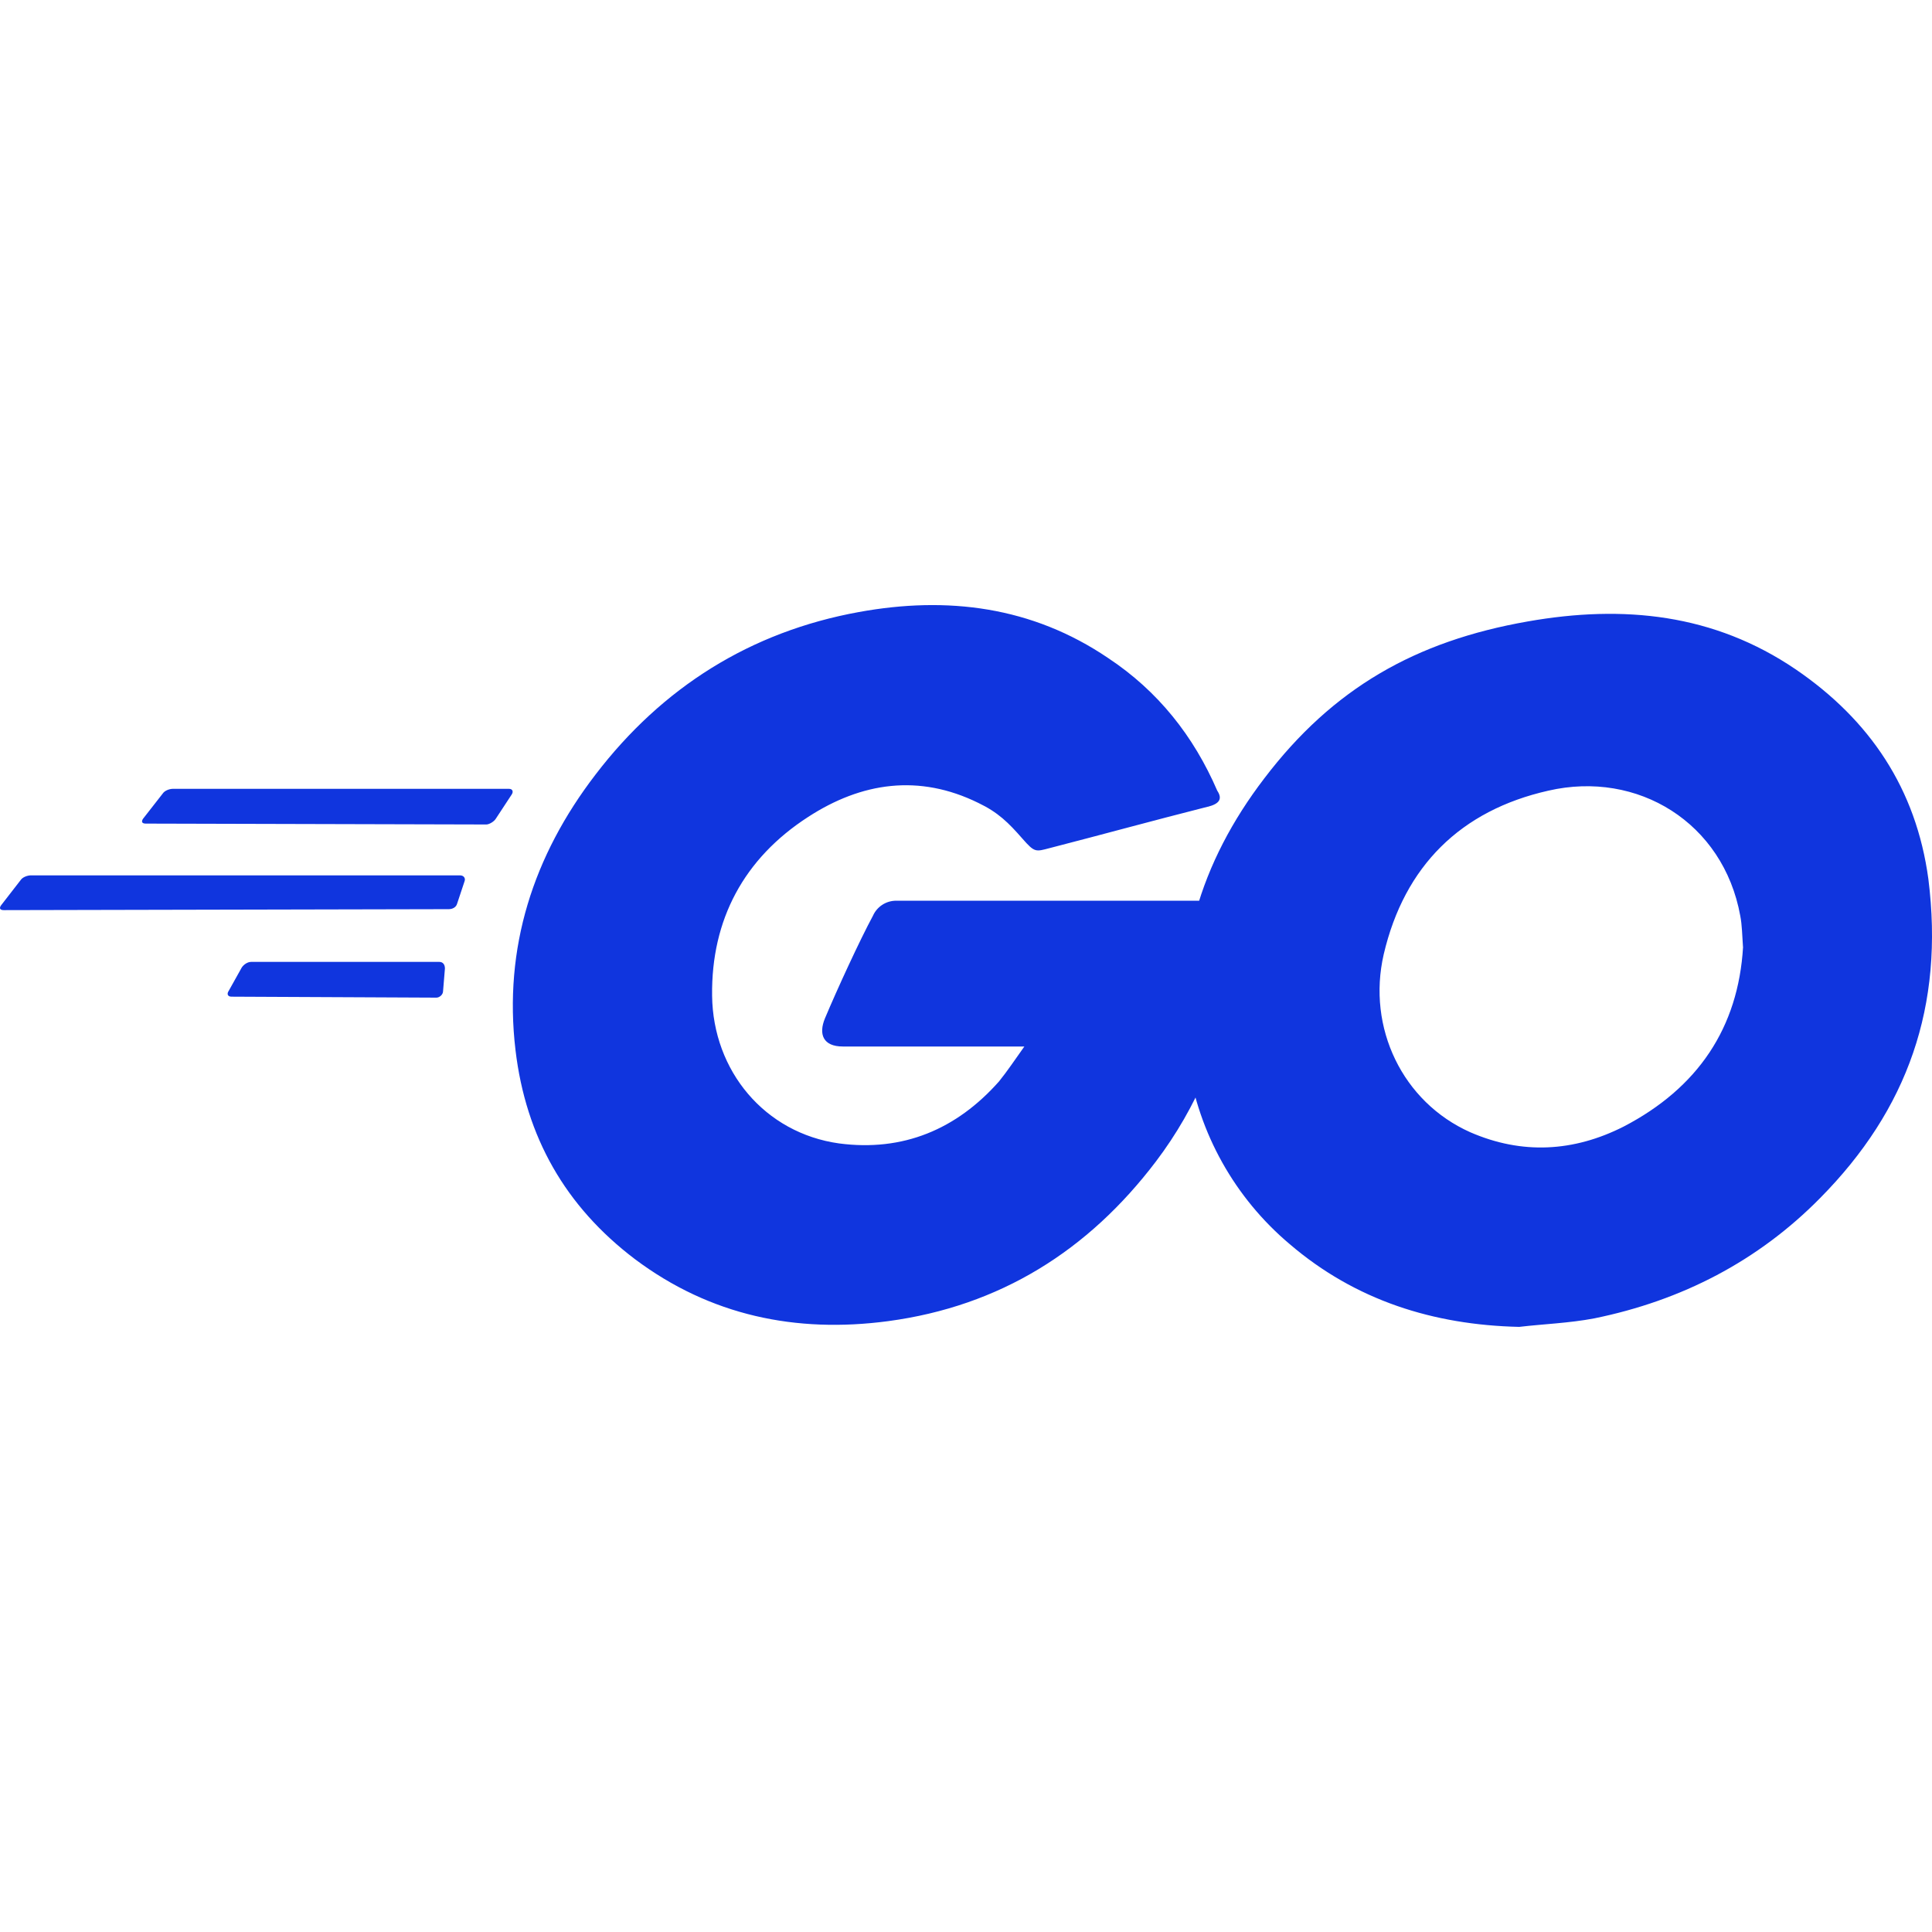
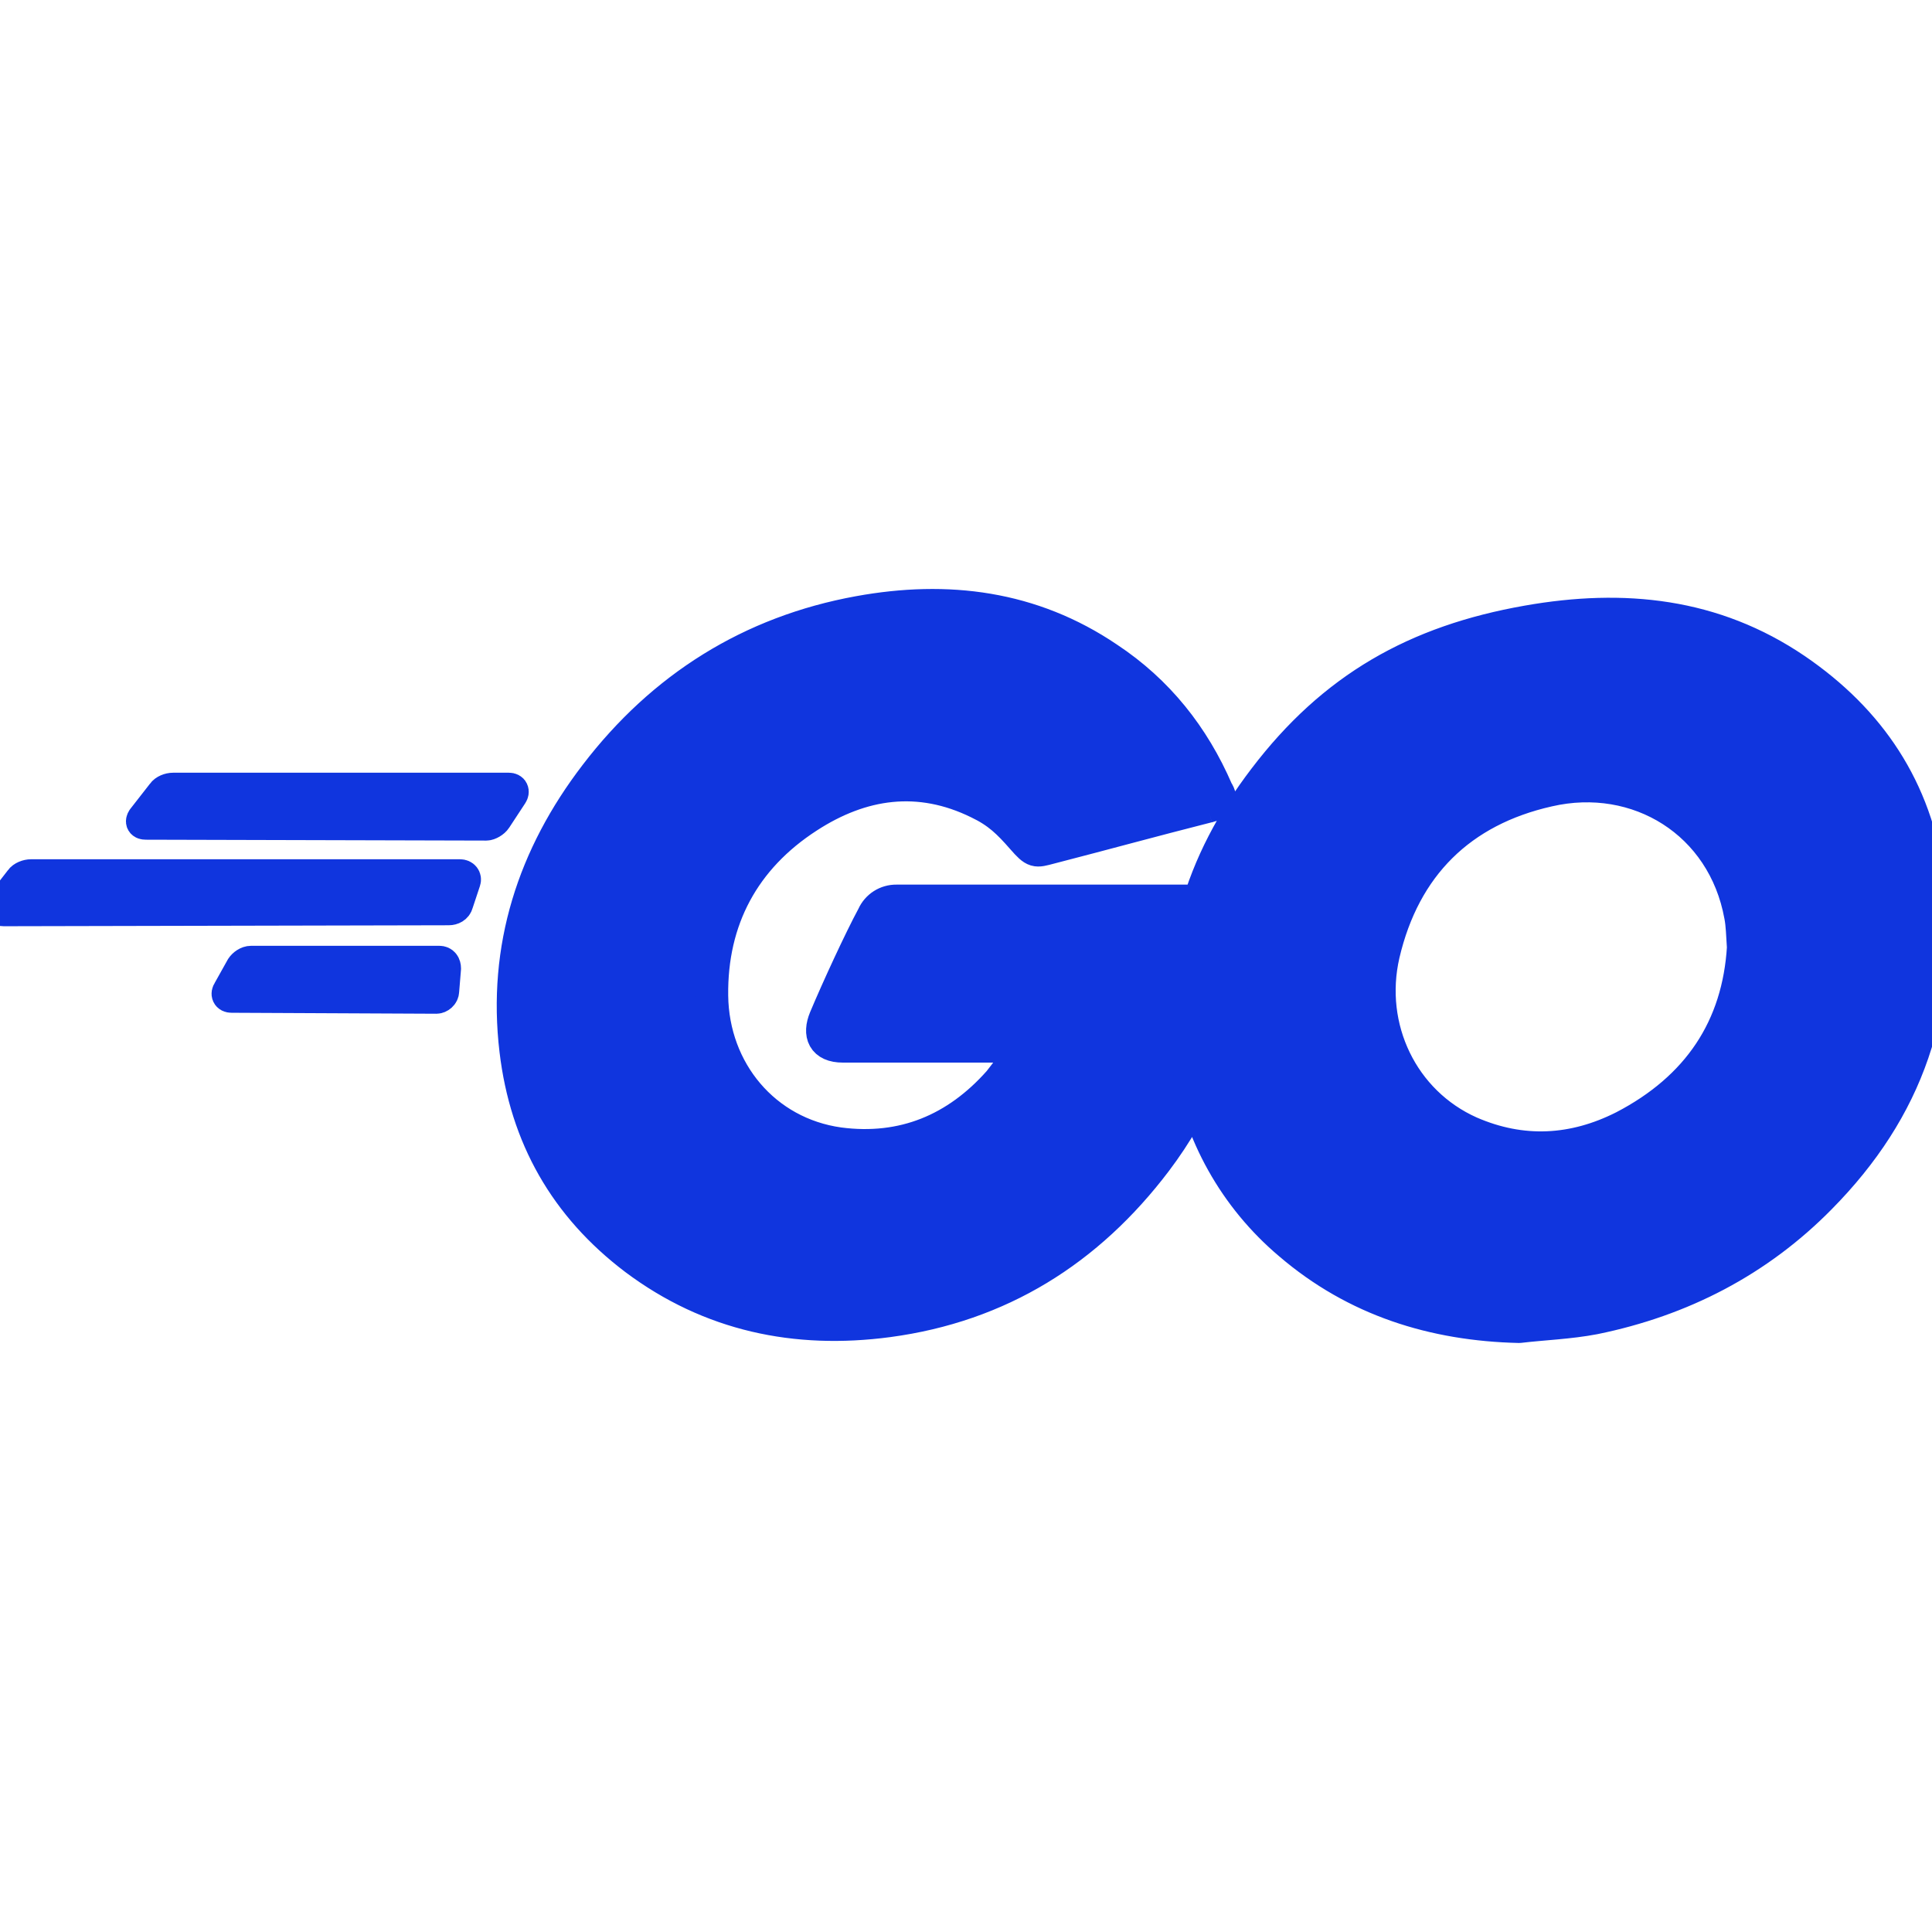
<svg xmlns="http://www.w3.org/2000/svg" viewBox="0 0 24 24" role="img">
-   <path fill="#1035DE" d="M1.811 10.231c-.047 0-.058-.023-.035-.059l.246-.315c.023-.035.081-.058.128-.058h4.172c.046 0 .058.035.035.07l-.199.303c-.023.036-.082.07-.117.07zM.047 11.306c-.047 0-.059-.023-.035-.058l.245-.316c.023-.035.082-.058.129-.058h5.328c.047 0 .07.035.058.07l-.093.28c-.012.047-.058.07-.105.07zm2.828 1.075c-.047 0-.059-.035-.035-.07l.163-.292c.023-.035.07-.07.117-.07h2.337c.047 0 .07.035.07.082l-.023.28c0 .047-.047.082-.082.082zm12.129-2.36c-.736.187-1.239.327-1.963.514-.176.046-.187.058-.34-.117-.174-.199-.303-.327-.548-.444-.737-.362-1.45-.257-2.115.175-.795.514-1.204 1.274-1.192 2.22.011.935.654 1.706 1.577 1.835.795.105 1.46-.175 1.987-.77.105-.13.198-.27.315-.434H10.47c-.245 0-.304-.152-.222-.35.152-.362.432-.97.596-1.274a.315.315 0 01.292-.187h4.253c-.023.316-.023.631-.07.947a4.983 4.983 0 01-.958 2.29c-.841 1.11-1.94 1.8-3.33 1.986-1.145.152-2.209-.07-3.143-.77-.865-.655-1.356-1.52-1.484-2.595-.152-1.274.222-2.419.993-3.424.83-1.086 1.928-1.776 3.272-2.02 1.098-.2 2.15-.07 3.096.571.62.41 1.063.97 1.356 1.648.07.105.023.164-.117.2m3.868 6.461c-1.064-.024-2.034-.328-2.852-1.029a3.665 3.665 0 01-1.262-2.255c-.21-1.32.152-2.489.947-3.529.853-1.122 1.881-1.706 3.272-1.95 1.192-.21 2.314-.095 3.33.595.923.63 1.496 1.484 1.648 2.605.198 1.578-.257 2.863-1.344 3.962-.771.783-1.718 1.273-2.805 1.495-.315.06-.63.07-.934.106zm2.78-4.72c-.011-.153-.011-.27-.034-.387-.21-1.157-1.274-1.81-2.384-1.554-1.087.245-1.788.935-2.045 2.033-.21.912.234 1.835 1.075 2.21.643.28 1.285.244 1.905-.07.923-.48 1.425-1.228 1.484-2.233z" />
+   <path fill="#1035DE" stroke="#1035DE" stroke-width=".4" stroke-linejoin="round" d="M1.811 10.231c-.047 0-.058-.023-.035-.059l.246-.315c.023-.035.081-.058.128-.058h4.172c.046 0 .058.035.035.07l-.199.303c-.023.036-.082.07-.117.07zM.047 11.306c-.047 0-.059-.023-.035-.058l.245-.316c.023-.035.082-.058.129-.058h5.328c.047 0 .07.035.058.07l-.093.28c-.012.047-.058.07-.105.07zm2.828 1.075c-.047 0-.059-.035-.035-.07l.163-.292c.023-.035.07-.07.117-.07h2.337c.047 0 .07.035.07.082l-.023.28c0 .047-.047.082-.082.082zm12.129-2.36c-.736.187-1.239.327-1.963.514-.176.046-.187.058-.34-.117-.174-.199-.303-.327-.548-.444-.737-.362-1.45-.257-2.115.175-.795.514-1.204 1.274-1.192 2.22.011.935.654 1.706 1.577 1.835.795.105 1.46-.175 1.987-.77.105-.13.198-.27.315-.434H10.47c-.245 0-.304-.152-.222-.35.152-.362.432-.97.596-1.274a.315.315 0 01.292-.187h4.253c-.023.316-.023.631-.07.947a4.983 4.983 0 01-.958 2.29c-.841 1.11-1.94 1.8-3.33 1.986-1.145.152-2.209-.07-3.143-.77-.865-.655-1.356-1.52-1.484-2.595-.152-1.274.222-2.419.993-3.424.83-1.086 1.928-1.776 3.272-2.02 1.098-.2 2.15-.07 3.096.571.62.41 1.063.97 1.356 1.648.07.105.023.164-.117.2m3.868 6.461c-1.064-.024-2.034-.328-2.852-1.029a3.665 3.665 0 01-1.262-2.255c-.21-1.32.152-2.489.947-3.529.853-1.122 1.881-1.706 3.272-1.95 1.192-.21 2.314-.095 3.33.595.923.63 1.496 1.484 1.648 2.605.198 1.578-.257 2.863-1.344 3.962-.771.783-1.718 1.273-2.805 1.495-.315.06-.63.07-.934.106zm2.78-4.72c-.011-.153-.011-.27-.034-.387-.21-1.157-1.274-1.81-2.384-1.554-1.087.245-1.788.935-2.045 2.033-.21.912.234 1.835 1.075 2.21.643.28 1.285.244 1.905-.07.923-.48 1.425-1.228 1.484-2.233z" />
</svg>
